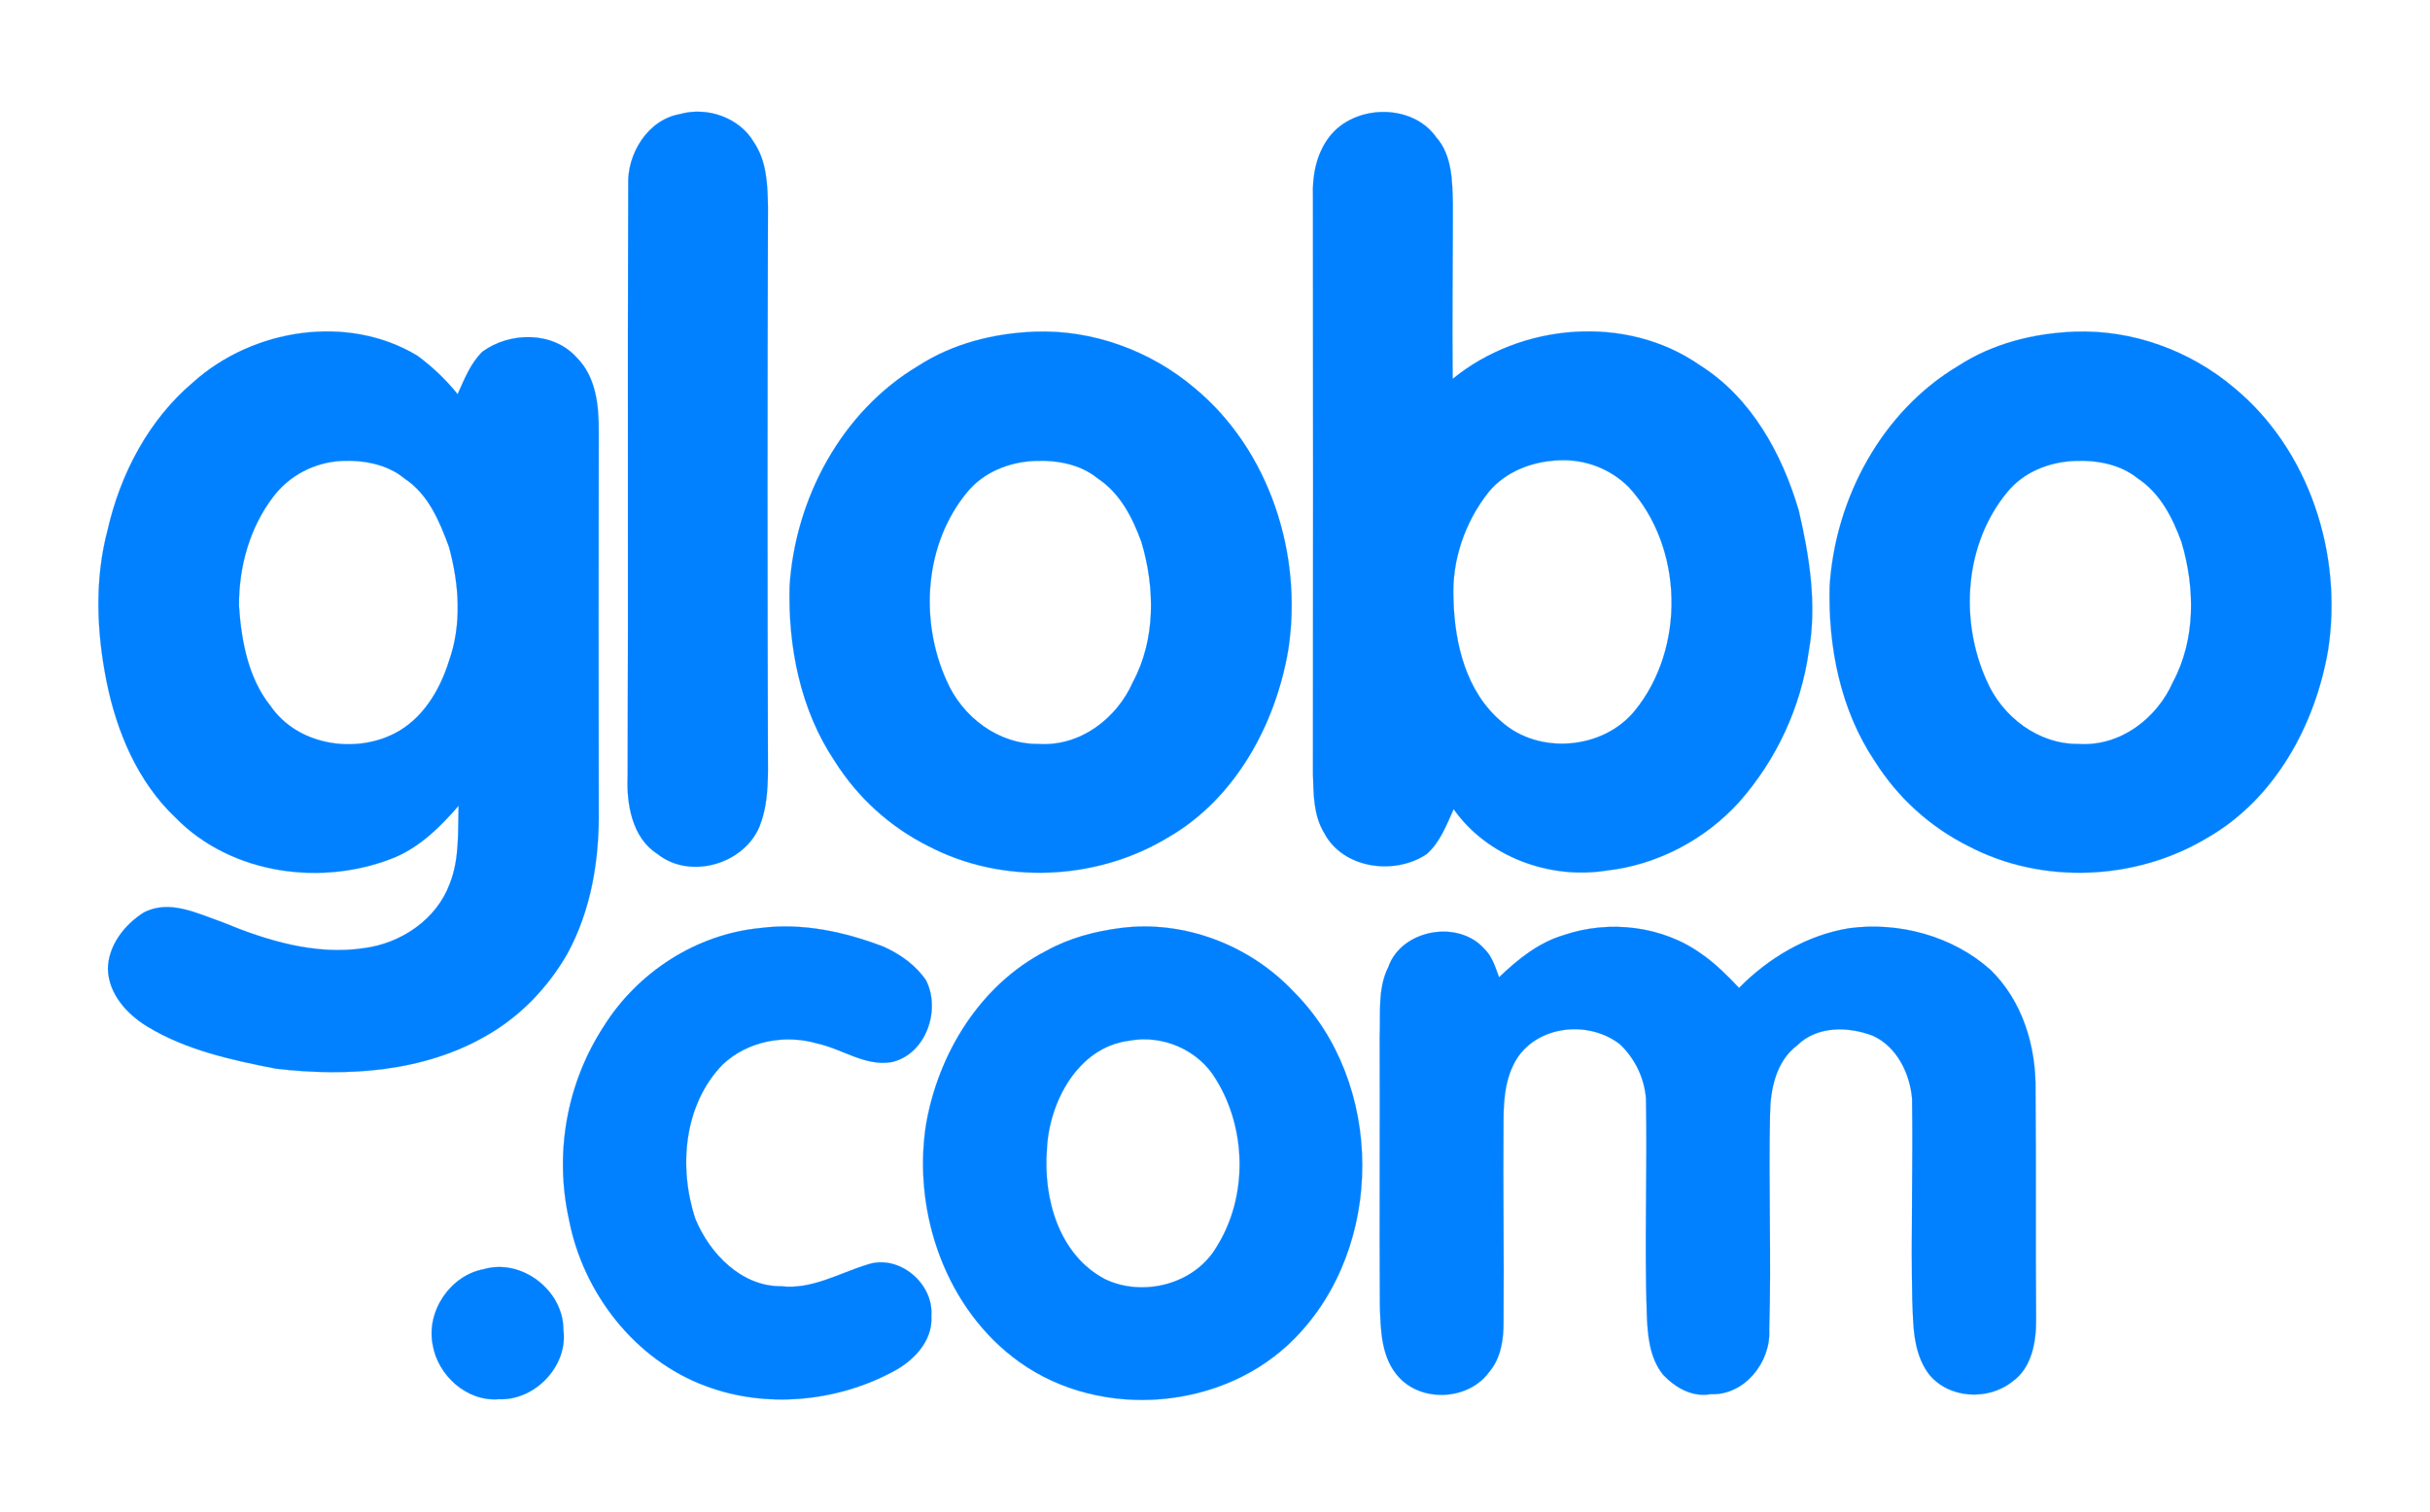
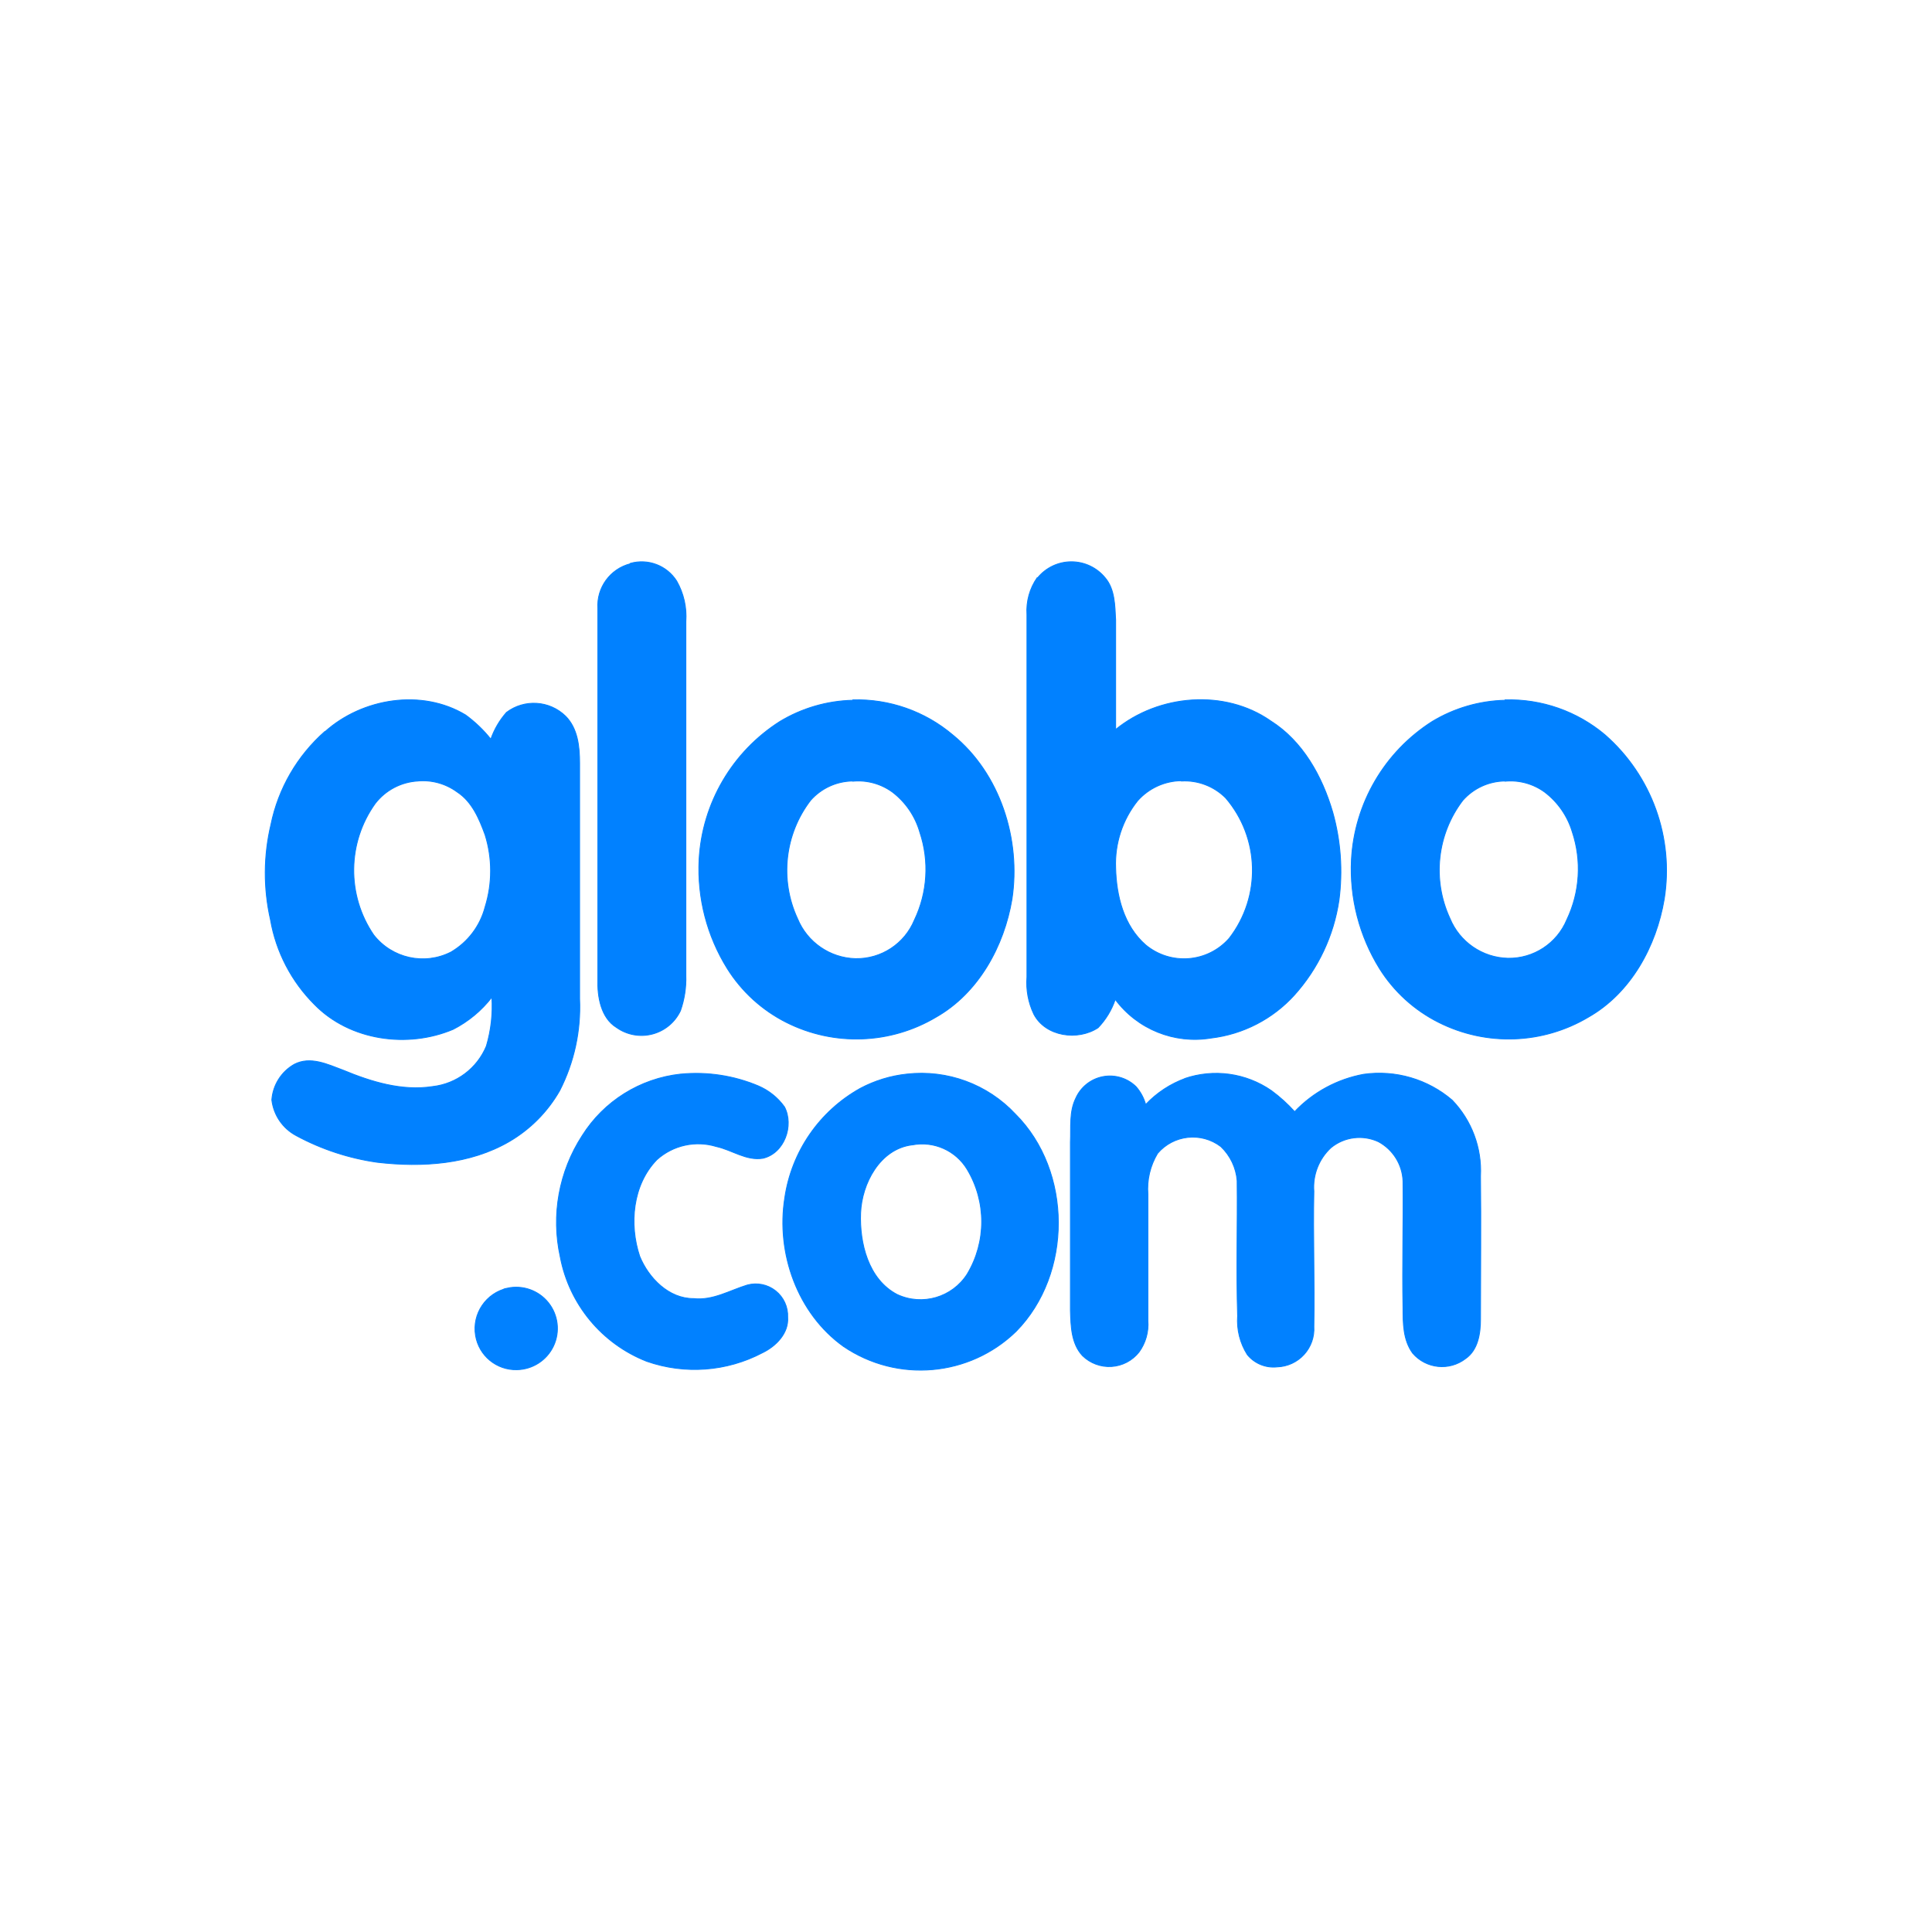
- <svg xmlns="http://www.w3.org/2000/svg" version="1.1" id="Layer_1" x="0px" y="0px" viewBox="0 0 1209.1 752.3" style="enable-background:new 0 0 1209.1 752.3;" xml:space="preserve">
-   <style type="text/css">
- 	.st0{fill:#0181FF;stroke:#0181FF;stroke-width:9.000000e-02;stroke-miterlimit:10;}
- </style>
-   <g>
-     <path class="st0" d="M338.3,56.8c13.6-3.9,29.7,1.8,36.8,14c6.4,9.4,6.8,21.1,7,32.1c-0.3,93.6-0.3,187.2,0,280.8   c-0.1,9.5-0.7,19.1-4.3,27.9c-7.9,18.6-34.6,26.3-50.7,13.4c-12.6-8-15.4-24.9-14.8-38.6c0.4-98-0.1-196.1,0.3-294.1   C311.9,76.6,322.3,59.6,338.3,56.8z" />
-     <path class="st0" d="M96.2,190.2c29.5-26.5,76.7-34.1,111.4-13.2c7.5,5.5,14.3,12,20.1,19.2c3.4-7.5,6.4-15.4,12.4-21.2   c13.6-9.9,35-10.2,46.8,2.9c9.8,9.8,11.1,24.2,11,37.3c-0.1,62.3-0.1,124.7,0,187.2c0.4,24.9-3.6,50.5-15.8,72.6   c-9.6,16.6-23.3,30.9-40,40.4c-31.3,18.2-69.4,20.6-104.7,16.5c-22.1-4.3-44.8-9.2-64.3-21.1c-9.9-6.1-19-16-19.4-28.4   c0.1-11.8,8.2-22.1,17.8-28.2c12.8-6.7,26.5,0.4,38.9,4.7c22.2,9.2,46.5,16.7,70.8,13c18.4-2.4,36.1-14.3,42.6-32.1   c4.9-12.3,4-25.8,4.4-38.8c-8.8,10.2-18.6,19.9-31,25.4c-36.1,15.1-82,9.1-109.9-19.5c-18.7-17.7-29.2-42.6-34.2-67.4   s-6.1-50.9,0.4-75.5C59.9,235.8,74,208.9,96.2,190.2z M169.9,229.4c-13.4,0.7-25.9,7.2-34,17.9c-11.8,15.5-17.1,35-17,54.3   c1.2,17.5,4.6,36,15.8,49.9c13.2,19.2,41.3,23.9,61.5,13.6c13.9-7,22.6-21.4,27.1-35.8c6.6-18.3,5.2-38.5,0.1-57.1   c-4.7-12.8-10.3-26.3-22.2-34.1C192.6,231,180.8,228.9,169.9,229.4L169.9,229.4z" />
-     <path class="st0" d="M514.8,165.1c28.7-1.1,57.5,9.4,79.3,27.8c37.6,31,54.2,82.9,46.9,130.5c-6.3,37.3-26.5,74.3-60,93.5   c-35.4,21.4-82.1,23.5-118.9,4.3c-19.3-9.6-35.5-24.4-46.9-42.6c-17-25.4-23.1-56.8-22.3-86.9c2.8-43.7,25.9-86.9,64-109.6   C474.2,170.9,494.6,165.9,514.8,165.1L514.8,165.1z M514.8,229.4c-12.6,0.5-25.5,5.6-33.6,15.6c-21.3,25.7-23.7,63.8-10.3,93.6   c7.8,18.2,25.9,32,46,31.7c20.6,1.3,38.8-12.7,46.8-30.8c11.4-21.3,11-46.9,4.3-69.6c-4.4-12.2-10.7-24.5-21.8-31.8   C537.5,231,525.8,228.9,514.8,229.4L514.8,229.4z" />
-     <path class="st0" d="M661.3,68.3c12.4-16.4,41.2-17.1,53.3,0c8,9,8,21.9,8.3,33.3c0,29-0.4,58-0.1,87c34.1-27.9,86.5-32.3,123-6.8   c25.5,16,40.9,44,49.2,72.3c5.3,22.7,9.1,46.7,5,69.9c-3.9,27.9-16,54-34.6,75.1c-17.1,18.9-40.9,31.4-66.2,34.2   c-28.3,4.5-59.4-7-75.9-30.6c-3.6,7.9-6.8,16.7-13.6,22.5c-16,10.6-41.7,7.1-50.9-10.8c-5.3-8.7-5.2-19.5-5.5-29.4   c0.1-95.9,0.1-191.7,0-287.4C652.9,87.2,655.1,76.5,661.3,68.3L661.3,68.3z M775.5,229.1c-13.1,0.5-26.5,5.6-34.9,15.9   c-11.8,15-18.3,34-17.4,53.1c0.5,22.2,6.3,46.2,23.9,61.1c18.6,16.6,50.4,13.9,66.2-5.3c25.5-31.1,24.5-81.6-2.8-111.4   C801.3,233.3,788.6,228.4,775.5,229.1L775.5,229.1z" />
-     <path class="st0" d="M1032.2,165.1c28.8-1.1,57.5,9.4,79.3,27.8c37.6,31,54.2,82.9,46.9,130.5c-6.3,37.3-26.5,74.3-60,93.5   c-35.4,21.4-82.1,23.5-118.8,4.3c-19.3-9.6-35.5-24.4-46.9-42.6c-17-25.4-23.1-56.8-22.3-86.9c2.8-43.7,25.9-86.9,64-109.6   C991.6,170.9,1012,165.9,1032.2,165.1L1032.2,165.1z M1032.2,229.4c-12.6,0.5-25.5,5.6-33.5,15.6c-21.3,25.7-23.7,63.8-10.3,93.6   c7.8,18.2,25.9,32,46,31.7c20.6,1.3,38.8-12.7,46.8-30.8c11.4-21.3,11-46.9,4.3-69.6c-4.4-12.2-10.7-24.5-21.8-31.8   C1054.9,231,1043.2,228.9,1032.2,229.4L1032.2,229.4z" />
-     <path class="st0" d="M378.4,461.9c21-2.7,42.1,1.9,61.5,9.4c8.1,3.7,15.9,9.2,20.9,16.7c7.4,14.7,0,36.6-17,40.6   c-13.2,2.3-24.6-6.5-37-9.2c-16.2-4.8-34.8-1.3-47.2,10.4c-19.4,19.9-22.1,51.3-13.6,76.9c7.1,17.2,22.9,33.7,42.8,33.5   c15.1,1.7,28.5-6.4,42.5-10.7c15.8-5.6,33.4,9.2,32.1,25.5c0.9,12.7-9.4,22.9-19.9,28.1c-27.9,14.7-62.6,17.9-92.2,6.8   c-35.4-13-61.2-46.4-68.2-83c-7.3-33.1-1.1-67.8,17.4-96.2C317.4,483.8,346.6,464.9,378.4,461.9L378.4,461.9z" />
-     <path class="st0" d="M777.8,465.5c22.7-7.8,49.5-4.8,69.1,9.5c6.8,4.7,12.7,10.7,18.4,16.7c14.8-15,33.8-26.3,54.8-29.7   c24.7-3.3,51.3,3.8,70.2,20.6c16,15.5,22.9,38.2,22.5,60.2c0.4,37.8,0,75.8,0.3,113.6c0.1,11.2-2,24.3-11.8,31.2   c-12.2,9.8-32.3,8.6-42-4.3c-7.5-10.6-7.3-23.9-7.8-36.2c-0.7-33.4,0.4-66.8-0.1-100.3c-1.1-12.6-7.6-25.9-19.5-31.3   c-12.3-4.7-27.8-5-37.7,4.8c-10.6,8-13.4,22.1-13.5,34.5c-0.8,35.6,0.7,71.3-0.4,107c0.9,16.2-12.3,32.8-29.2,32.1   c-9.2,1.6-17.6-3.3-23.7-9.8c-6.8-8.6-7.6-19.9-8-30.3c-1.2-35.7,0.3-71.4-0.4-107c-0.8-10.3-5.5-20-13-27.1   c-14.7-11.4-38.6-9.8-50.1,5.5c-6.7,9.3-7.8,21.1-7.8,32.3c-0.3,33.4,0.3,66.8,0,100.3c0.1,8.7-1.3,18.2-7.1,25   c-10,13.9-33,15.5-44.8,2.8c-9-9.6-9.2-23.5-9.6-35.8c-0.3-44.5,0.1-89.2-0.1-133.7c0.5-11.5-1.1-24.1,4.3-34.8   c6.5-18.6,34.6-23.8,47.7-9.1c4,3.8,5.5,9.2,7.4,14.2C755.2,477.5,765.5,469.2,777.8,465.5L777.8,465.5z" />
-     <path class="st0" d="M557.6,461.9c31.7-4.1,64.4,8.6,86.1,31.7c45.3,45.2,45.5,126.9,0.5,172.5c-35,35.8-96.1,40.9-136.8,11.9   c-36.6-26.1-53.3-74.1-46.7-117.8c6-35.8,27.1-70.2,60-87C532,466.9,544.9,463.5,557.6,461.9L557.6,461.9z M561.6,518   c-25.4,3.3-39.7,30.8-40.7,54.1c-1.9,24.3,5.9,52.5,29,64.6c19.1,9.1,44.7,2.4,55.5-16.2c15.5-24.7,15-58.4-0.3-83.2   C596.5,522.6,578.4,514.7,561.6,518L561.6,518z" />
-     <path class="st0" d="M240.7,631.7c19-5.5,39.7,10.7,39.6,30.1c2.5,18-14.2,35.4-32.1,34.6c-15.9,1.3-30.4-11.9-32.9-27.1   C212,652.5,224.2,634.7,240.7,631.7L240.7,631.7z" />
-   </g>
+ <svg xmlns="http://www.w3.org/2000/svg" id="Camada_1" data-name="Camada 1" viewBox="0 0 200 200">
+   <defs>
+     <style>.cls-1{fill:#0181ff;stroke:#0181ff;stroke-miterlimit:10;stroke-width:0.09px;}</style>
+   </defs>
+   <path class="cls-1" d="M65.25,58.32a4.29,4.29,0,0,1,4.8,1.83A7.4,7.4,0,0,1,71,64.34q0,18.31,0,36.64a10,10,0,0,1-.56,3.65,4.46,4.46,0,0,1-6.61,1.74c-1.64-1-2-3.24-1.94-5,0-12.79,0-25.6,0-38.39a4.48,4.48,0,0,1,3.36-4.62Z" />
+   <path class="cls-1" d="M33.66,75.73c3.85-3.45,10-4.45,14.53-1.72a13.55,13.55,0,0,1,2.62,2.51,8.38,8.38,0,0,1,1.62-2.77,4.7,4.7,0,0,1,6.11.38C59.81,75.4,60,77.29,60,79q0,12.19,0,24.42a19,19,0,0,1-2.06,9.48,14.34,14.34,0,0,1-5.22,5.27c-4.08,2.37-9,2.69-13.66,2.15a25,25,0,0,1-8.39-2.76,4.82,4.82,0,0,1-2.53-3.7,4.62,4.62,0,0,1,2.32-3.68c1.67-.87,3.45,0,5.08.61,2.89,1.2,6.07,2.18,9.24,1.69a6.86,6.86,0,0,0,5.57-4.19,14.58,14.58,0,0,0,.57-5.06,12,12,0,0,1-4,3.32c-4.71,2-10.7,1.18-14.35-2.55A16.33,16.33,0,0,1,28,95.21a21.74,21.74,0,0,1,.05-9.86,17.53,17.53,0,0,1,5.57-9.62Zm9.61,5.12a6,6,0,0,0-4.43,2.33,11.87,11.87,0,0,0-.16,13.6,6.44,6.44,0,0,0,8,1.78,7.63,7.63,0,0,0,3.54-4.68,12.53,12.53,0,0,0,0-7.45c-.61-1.67-1.35-3.44-2.9-4.45a6,6,0,0,0-4.1-1.13Z" />
+   <path class="cls-1" d="M88.29,72.45a15.34,15.34,0,0,1,10.34,3.63c4.91,4,7.07,10.82,6.13,17-.82,4.87-3.46,9.7-7.84,12.2a16.13,16.13,0,0,1-15.51.56,15.36,15.36,0,0,1-6.12-5.57A19.48,19.48,0,0,1,72.37,89a18.1,18.1,0,0,1,8.36-14.31,15.27,15.27,0,0,1,7.56-2.2Zm0,8.4a5.91,5.91,0,0,0-4.38,2A11.9,11.9,0,0,0,82.56,95.1a6.68,6.68,0,0,0,6,4.14,6.47,6.47,0,0,0,6.1-4,12.12,12.12,0,0,0,.56-9.09A8,8,0,0,0,92.39,82a6,6,0,0,0-4.1-1.13Z" />
+   <path class="cls-1" d="M107.41,59.82a4.51,4.51,0,0,1,7,0c1,1.17,1,2.86,1.08,4.35,0,3.78,0,7.57,0,11.35,4.45-3.64,11.29-4.22,16.05-.89,3.33,2.1,5.34,5.75,6.42,9.44a22.72,22.72,0,0,1,.65,9.13A18.77,18.77,0,0,1,134,103a13.84,13.84,0,0,1-8.64,4.46,10.26,10.26,0,0,1-9.91-4,7.86,7.86,0,0,1-1.78,2.93c-2.09,1.38-5.44.92-6.65-1.41a7.54,7.54,0,0,1-.71-3.84q0-18.76,0-37.52a6,6,0,0,1,1.06-3.82Zm14.9,21a6.15,6.15,0,0,0-4.55,2.08,10.46,10.46,0,0,0-2.27,6.93c.07,2.89.82,6,3.12,8a6.22,6.22,0,0,0,8.64-.7,11.51,11.51,0,0,0-.37-14.53,6,6,0,0,0-4.57-1.75Z" />
+   <path class="cls-1" d="M155.81,72.45a15.37,15.37,0,0,1,10.35,3.63,18.67,18.67,0,0,1,6.12,17c-.82,4.87-3.45,9.7-7.83,12.2a16.13,16.13,0,0,1-15.51.56,15.32,15.32,0,0,1-6.13-5.57A19.55,19.55,0,0,1,139.9,89a18.1,18.1,0,0,1,8.36-14.31,15.26,15.26,0,0,1,7.55-2.2Zm0,8.4a5.92,5.92,0,0,0-4.38,2,11.9,11.9,0,0,0-1.34,12.21,6.66,6.66,0,0,0,6,4.14,6.48,6.48,0,0,0,6.11-4,12.17,12.17,0,0,0,.56-9.09A8.11,8.11,0,0,0,159.91,82a6,6,0,0,0-4.1-1.13Z" />
+   <path class="cls-1" d="M70.49,111.19a16.58,16.58,0,0,1,8,1.22,6.46,6.46,0,0,1,2.72,2.18c1,1.92,0,4.78-2.22,5.31-1.73.29-3.21-.86-4.83-1.21A6.4,6.4,0,0,0,68,120.05c-2.53,2.6-2.88,6.7-1.78,10,.92,2.25,3,4.39,5.58,4.38,2,.22,3.72-.84,5.55-1.4a3.31,3.31,0,0,1,4.19,3.33c.12,1.66-1.22,3-2.6,3.67a15.06,15.06,0,0,1-12,.89A14.5,14.5,0,0,1,58,130.12a16.5,16.5,0,0,1,2.27-12.56,13.78,13.78,0,0,1,10.19-6.37Z" />
+   <path class="cls-1" d="M122.61,111.66a10.05,10.05,0,0,1,9,1.24,16,16,0,0,1,2.41,2.18,13.12,13.12,0,0,1,7.15-3.87,11.59,11.59,0,0,1,9.16,2.68,10.56,10.56,0,0,1,2.93,7.86c.06,4.93,0,9.89,0,14.83,0,1.46-.26,3.17-1.54,4.06a4,4,0,0,1-5.48-.56c-1-1.37-1-3.12-1-4.72-.09-4.37.05-8.73,0-13.09a4.85,4.85,0,0,0-2.54-4.08,4.66,4.66,0,0,0-4.92.62,5.57,5.57,0,0,0-1.77,4.51c-.1,4.64.09,9.3,0,14a3.93,3.93,0,0,1-3.8,4.18,3.49,3.49,0,0,1-3.09-1.27,6.57,6.57,0,0,1-1-4c-.15-4.66,0-9.32-.05-14a5.49,5.49,0,0,0-1.69-3.54,4.79,4.79,0,0,0-6.55.71,7.14,7.14,0,0,0-1,4.23c0,4.36,0,8.72,0,13.08a4.88,4.88,0,0,1-.92,3.26,3.94,3.94,0,0,1-5.85.37c-1.17-1.26-1.2-3.07-1.25-4.68,0-5.81,0-11.63,0-17.44.07-1.5-.14-3.14.56-4.54a3.86,3.86,0,0,1,6.23-1.19,4.75,4.75,0,0,1,1,1.85,10.71,10.71,0,0,1,4.15-2.72Z" />
+   <path class="cls-1" d="M93.87,111.19a13.32,13.32,0,0,1,11.24,4.14c5.91,5.89,5.93,16.55.07,22.5a14.2,14.2,0,0,1-17.85,1.56c-4.78-3.41-7-9.67-6.09-15.38a15.55,15.55,0,0,1,7.83-11.35,13.27,13.27,0,0,1,4.8-1.47Zm.52,7.33c-3.31.43-5.18,4-5.3,7.06s.77,6.86,3.79,8.43a5.73,5.73,0,0,0,7.24-2.11,10.54,10.54,0,0,0,0-10.85,5.44,5.44,0,0,0-5.69-2.53Z" />
+   <path class="cls-1" d="M52.52,133.35a4.27,4.27,0,1,1,1,8.44,4.23,4.23,0,0,1-4.29-3.54,4.3,4.3,0,0,1,3.32-4.9Z" />
</svg>
